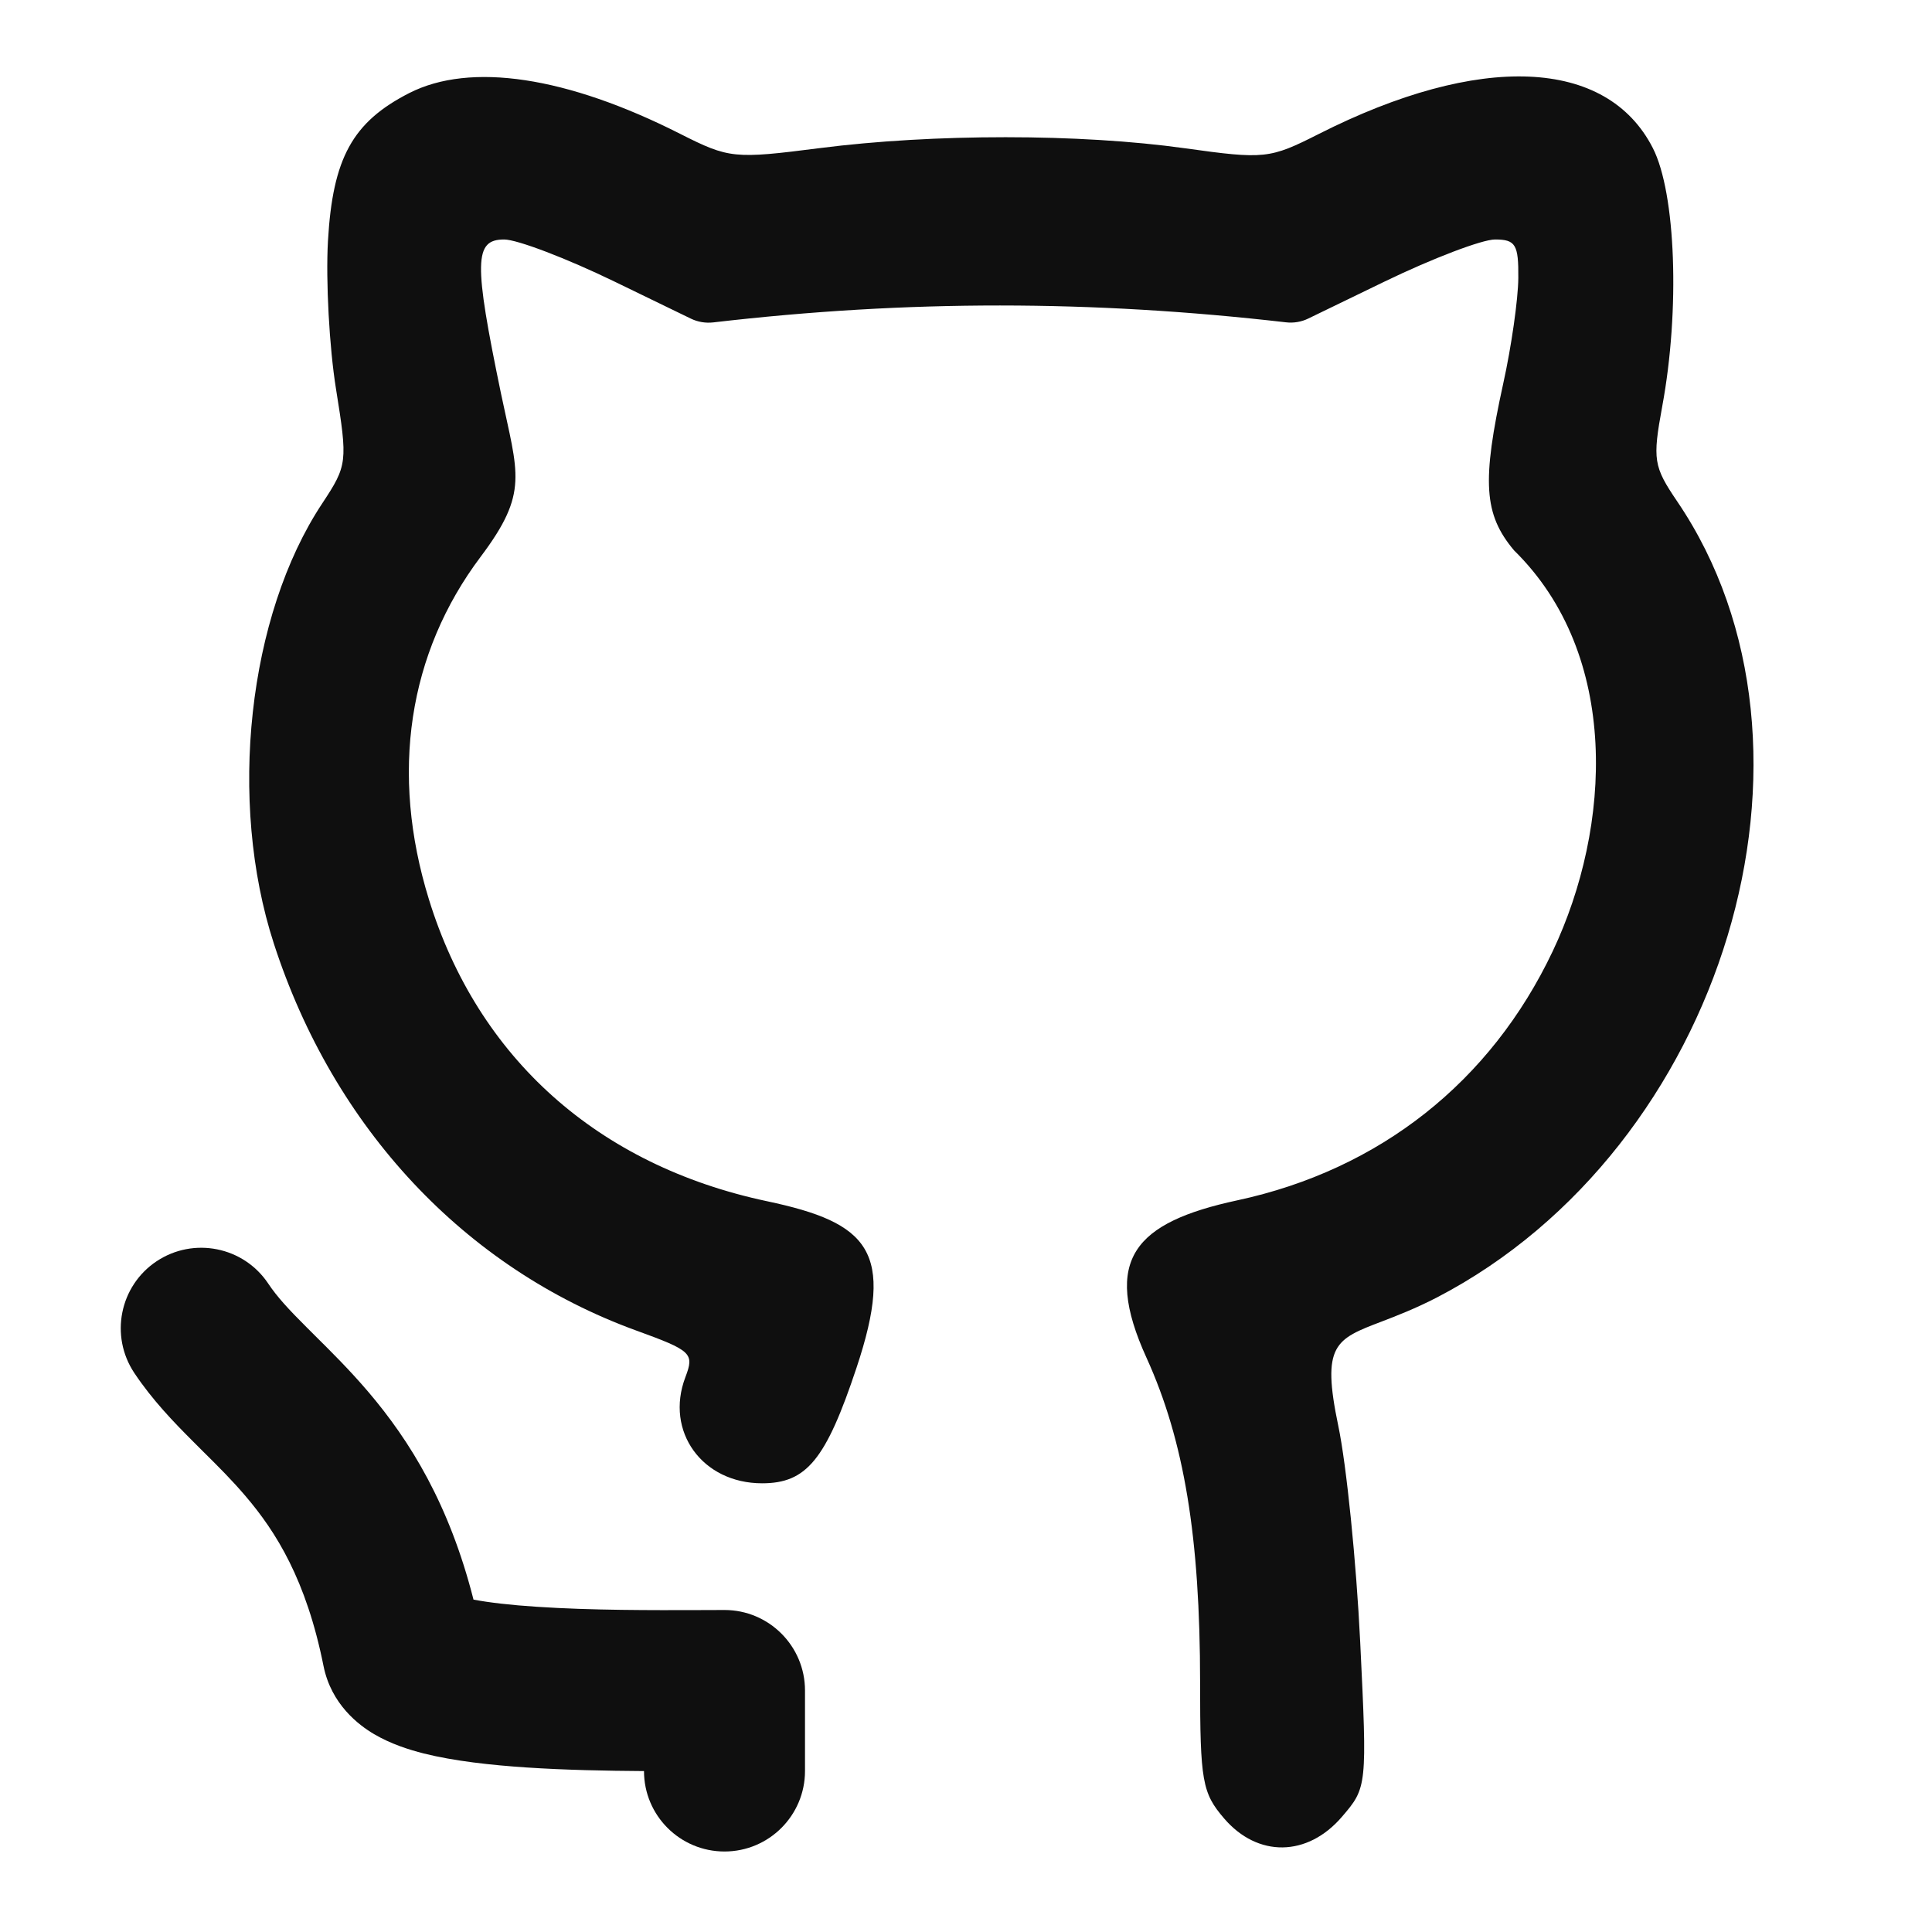
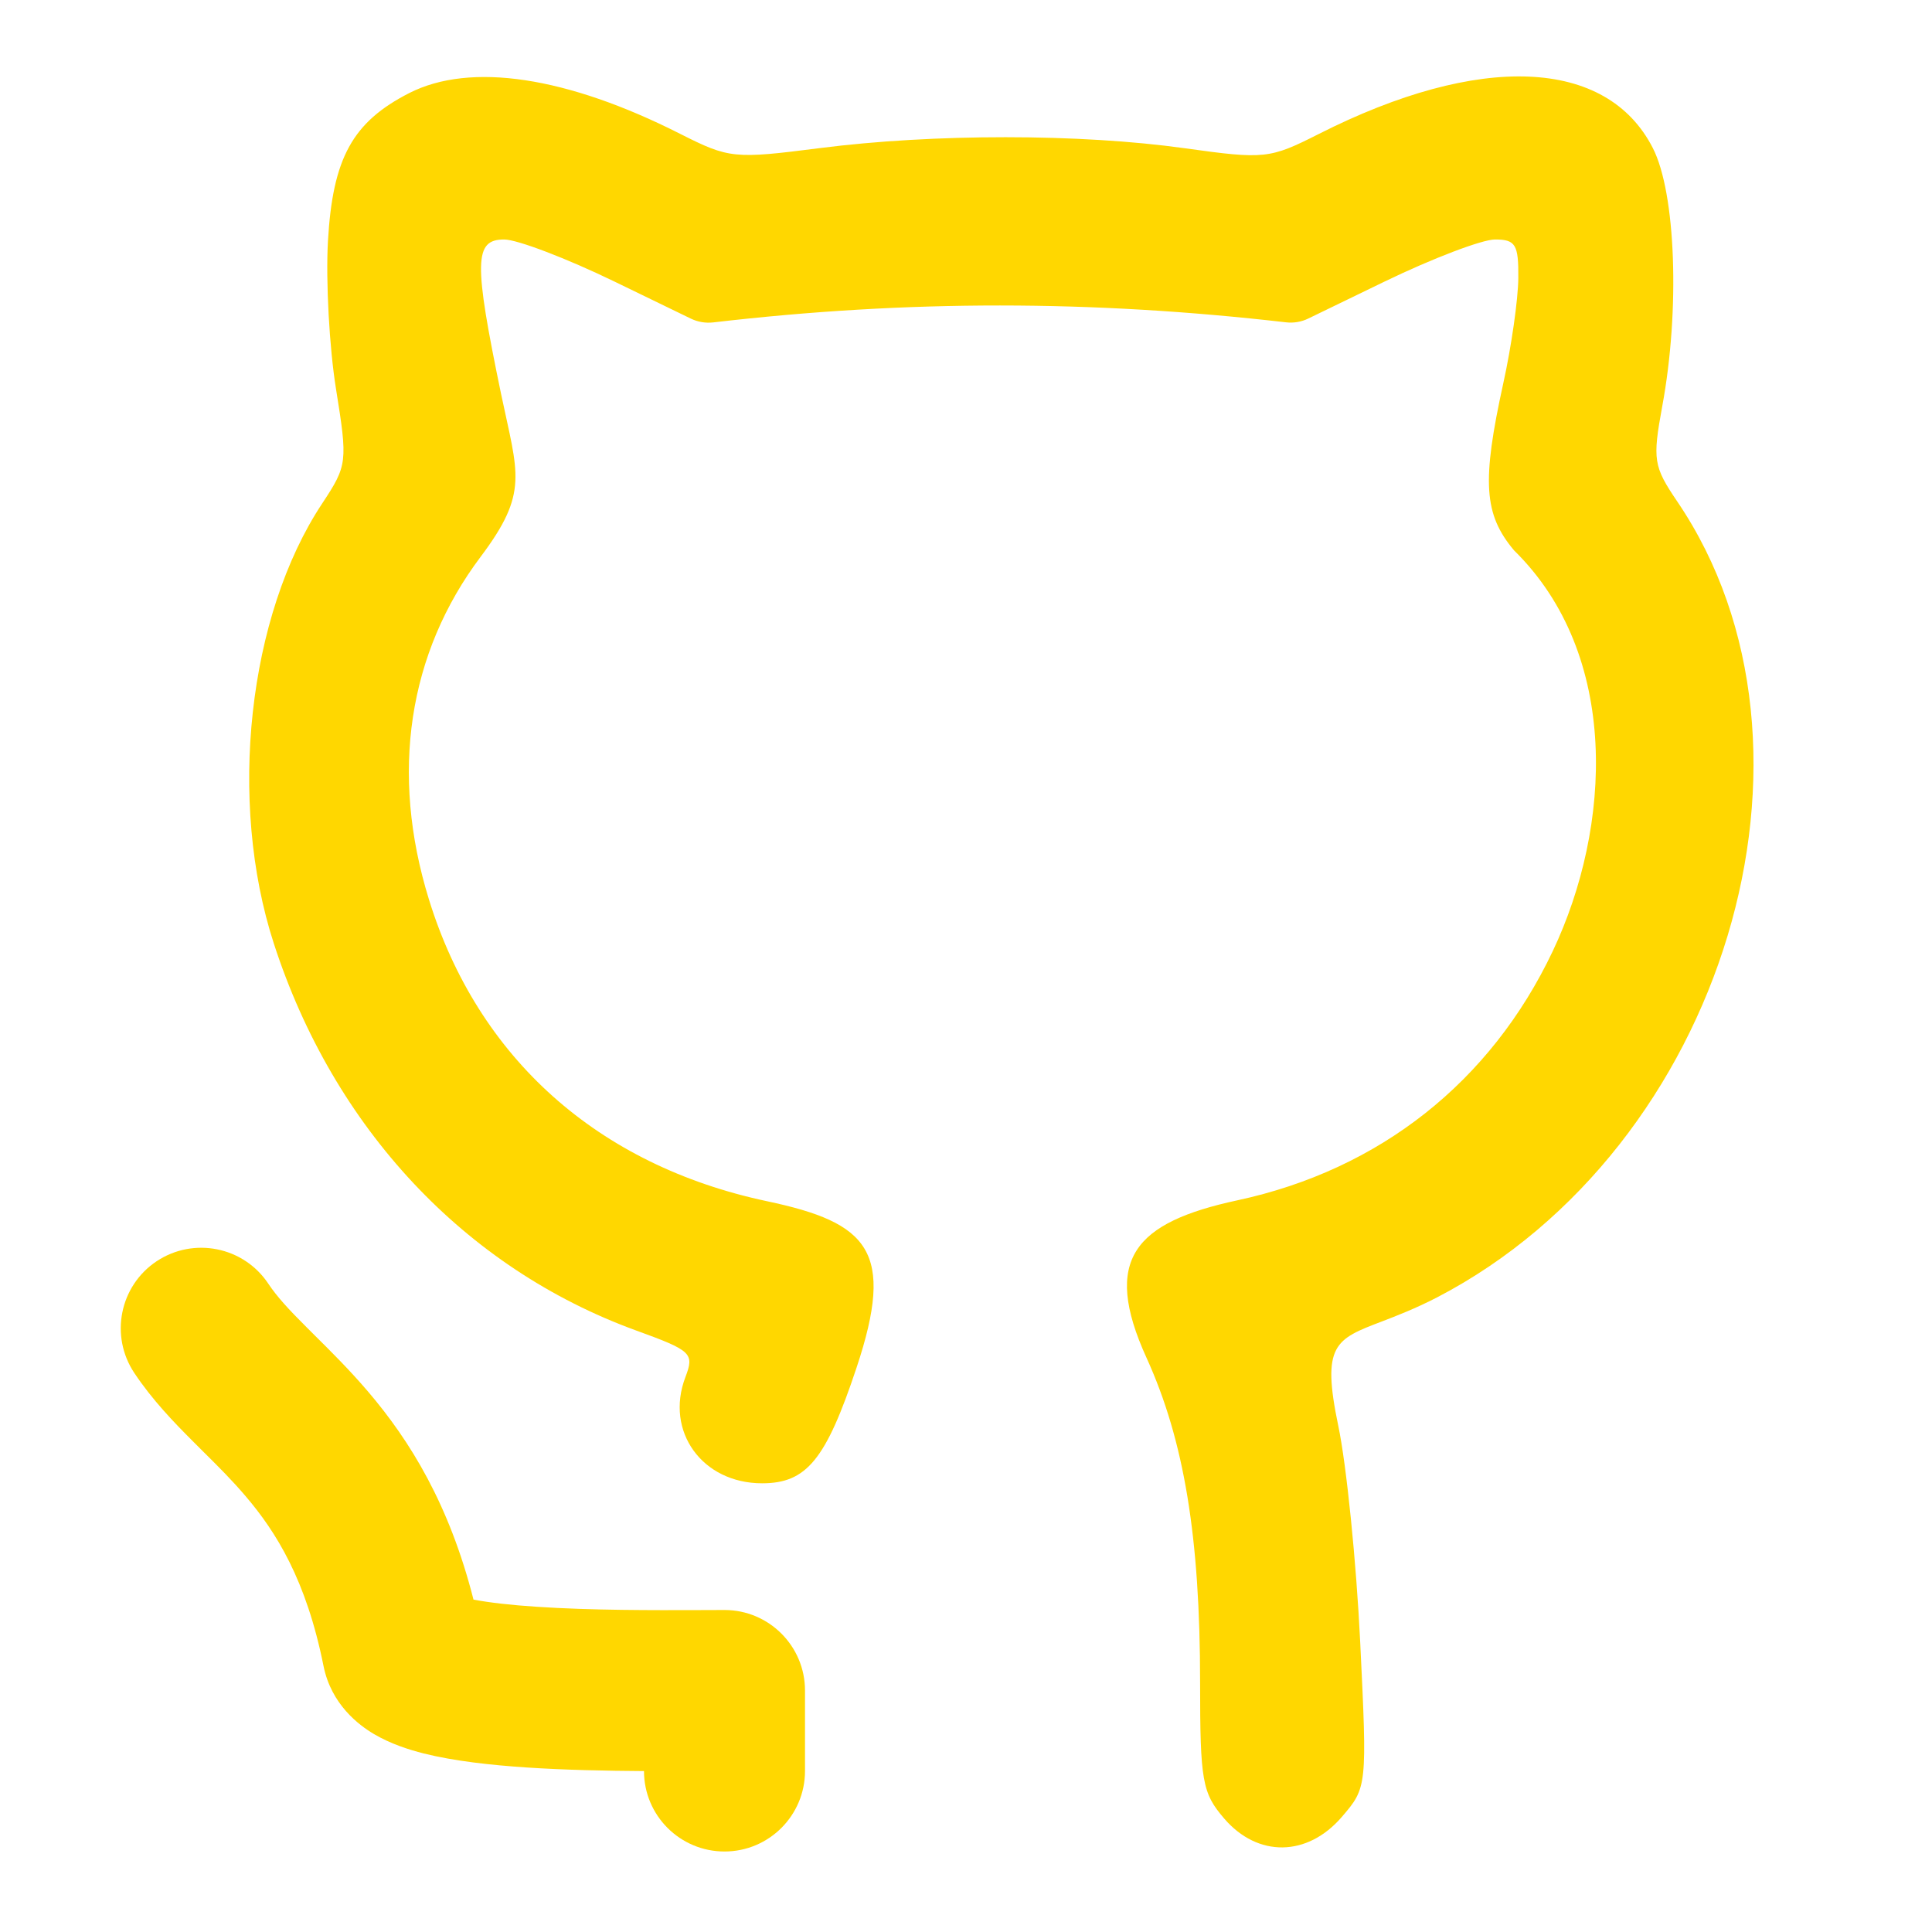
<svg xmlns="http://www.w3.org/2000/svg" width="2rem" height="2rem" viewBox="0 0 24 24" fill="none">
-   <path d="M4.074 2.994C4.133 1.964 4.379 1.516 5.084 1.156C5.844 0.769 7.041 0.949 8.45 1.663C9.057 1.97 9.119 1.976 10.182 1.84C11.596 1.659 13.416 1.659 14.721 1.842C15.708 1.98 15.773 1.973 16.381 1.665C18.381 0.652 19.96 0.718 20.532 1.839C20.818 2.398 20.871 3.85 20.649 5.047C20.527 5.711 20.54 5.794 20.835 6.229C22.915 9.294 21.416 14.262 17.853 16.116C17.58 16.257 17.35 16.345 17.163 16.417C16.588 16.636 16.413 16.703 16.625 17.714C16.727 18.2 16.849 19.409 16.897 20.4C16.984 22.192 16.983 22.205 16.669 22.57C16.241 23.068 15.624 23.076 15.207 22.59C14.934 22.273 14.908 22.124 14.908 20.901C14.908 19.095 14.71 17.895 14.242 16.866C13.685 15.642 14.098 15.185 15.37 14.911C17.138 14.531 18.519 13.44 19.289 11.815C20.021 10.27 20.131 8.135 18.808 6.837C18.432 6.389 18.406 5.984 18.674 4.763C18.775 4.307 18.859 3.718 18.861 3.454C18.865 3.038 18.827 2.975 18.572 2.975C18.41 2.975 17.792 3.211 17.199 3.498L16.252 3.957C16.166 3.999 16.07 4.015 15.975 4.004C13.568 3.727 11.28 3.723 8.861 4.005C8.765 4.016 8.669 4 8.582 3.958L7.636 3.499C7.043 3.211 6.425 2.975 6.263 2.975C5.889 2.975 5.884 3.251 6.224 4.891C6.433 5.892 6.573 6.115 5.971 6.916C5.069 8.116 4.844 9.606 5.328 11.172C5.937 13.145 7.429 14.477 9.528 14.922C10.793 15.19 11.123 15.54 10.64 16.991C10.26 18.132 10.02 18.426 9.467 18.426C8.724 18.426 8.258 17.782 8.514 17.108C8.627 16.811 8.594 16.779 7.897 16.526C5.771 15.75 4.145 14.013 3.402 11.722C2.827 9.952 3.08 7.647 4.002 6.255C4.316 5.78 4.32 5.74 4.174 4.832C4.091 4.318 4.046 3.491 4.074 2.994Z" fill="#0F0F0F" />
-   <path d="M3.332 15.945C3.026 15.486 2.405 15.362 1.945 15.668C1.486 15.974 1.362 16.595 1.668 17.055C1.894 17.394 2.165 17.673 2.394 17.902C2.437 17.945 2.478 17.986 2.518 18.026C2.711 18.217 2.881 18.386 3.051 18.586C3.429 19.029 3.805 19.626 4.019 20.696C4.115 21.173 4.457 21.43 4.647 21.542C4.853 21.663 5.078 21.735 5.263 21.782C5.642 21.877 6.102 21.927 6.538 21.956C7.017 21.988 7.536 21.998 8 22.001C8 22.553 8.448 23 9 23C9.552 23 10 22.552 10 22V21C10 20.448 9.552 20 9 20C8.906 20 8.804 20 8.696 20.001C8.109 20.003 7.344 20.005 6.67 19.96C6.345 19.939 6.078 19.908 5.882 19.871C5.581 18.687 5.094 17.899 4.574 17.289C4.344 17.019 4.106 16.783 3.912 16.591C3.876 16.555 3.841 16.521 3.809 16.488C3.585 16.265 3.439 16.106 3.332 15.945Z" fill="#0F0F0F" />
+   <path d="M4.074 2.994C4.133 1.964 4.379 1.516 5.084 1.156C5.844 0.769 7.041 0.949 8.45 1.663C9.057 1.97 9.119 1.976 10.182 1.84C11.596 1.659 13.416 1.659 14.721 1.842C15.708 1.98 15.773 1.973 16.381 1.665C18.381 0.652 19.96 0.718 20.532 1.839C20.818 2.398 20.871 3.85 20.649 5.047C20.527 5.711 20.54 5.794 20.835 6.229C22.915 9.294 21.416 14.262 17.853 16.116C17.58 16.257 17.35 16.345 17.163 16.417C16.588 16.636 16.413 16.703 16.625 17.714C16.727 18.2 16.849 19.409 16.897 20.4C16.984 22.192 16.983 22.205 16.669 22.57C16.241 23.068 15.624 23.076 15.207 22.59C14.934 22.273 14.908 22.124 14.908 20.901C14.908 19.095 14.71 17.895 14.242 16.866C13.685 15.642 14.098 15.185 15.37 14.911C17.138 14.531 18.519 13.44 19.289 11.815C20.021 10.27 20.131 8.135 18.808 6.837C18.432 6.389 18.406 5.984 18.674 4.763C18.775 4.307 18.859 3.718 18.861 3.454C18.865 3.038 18.827 2.975 18.572 2.975C18.41 2.975 17.792 3.211 17.199 3.498L16.252 3.957C16.166 3.999 16.07 4.015 15.975 4.004C13.568 3.727 11.28 3.723 8.861 4.005C8.765 4.016 8.669 4 8.582 3.958L7.636 3.499C7.043 3.211 6.425 2.975 6.263 2.975C5.889 2.975 5.884 3.251 6.224 4.891C6.433 5.892 6.573 6.115 5.971 6.916C5.069 8.116 4.844 9.606 5.328 11.172C5.937 13.145 7.429 14.477 9.528 14.922C10.793 15.19 11.123 15.54 10.64 16.991C10.26 18.132 10.02 18.426 9.467 18.426C8.724 18.426 8.258 17.782 8.514 17.108C8.627 16.811 8.594 16.779 7.897 16.526C5.771 15.75 4.145 14.013 3.402 11.722C2.827 9.952 3.08 7.647 4.002 6.255C4.316 5.78 4.32 5.74 4.174 4.832C4.091 4.318 4.046 3.491 4.074 2.994Z" fill="#ffd700" />
+   <path d="M3.332 15.945C3.026 15.486 2.405 15.362 1.945 15.668C1.486 15.974 1.362 16.595 1.668 17.055C1.894 17.394 2.165 17.673 2.394 17.902C2.437 17.945 2.478 17.986 2.518 18.026C2.711 18.217 2.881 18.386 3.051 18.586C3.429 19.029 3.805 19.626 4.019 20.696C4.115 21.173 4.457 21.43 4.647 21.542C4.853 21.663 5.078 21.735 5.263 21.782C5.642 21.877 6.102 21.927 6.538 21.956C7.017 21.988 7.536 21.998 8 22.001C8 22.553 8.448 23 9 23C9.552 23 10 22.552 10 22V21C10 20.448 9.552 20 9 20C8.906 20 8.804 20 8.696 20.001C8.109 20.003 7.344 20.005 6.67 19.96C6.345 19.939 6.078 19.908 5.882 19.871C5.581 18.687 5.094 17.899 4.574 17.289C4.344 17.019 4.106 16.783 3.912 16.591C3.876 16.555 3.841 16.521 3.809 16.488C3.585 16.265 3.439 16.106 3.332 15.945Z" fill="#ffd700" />
</svg>
